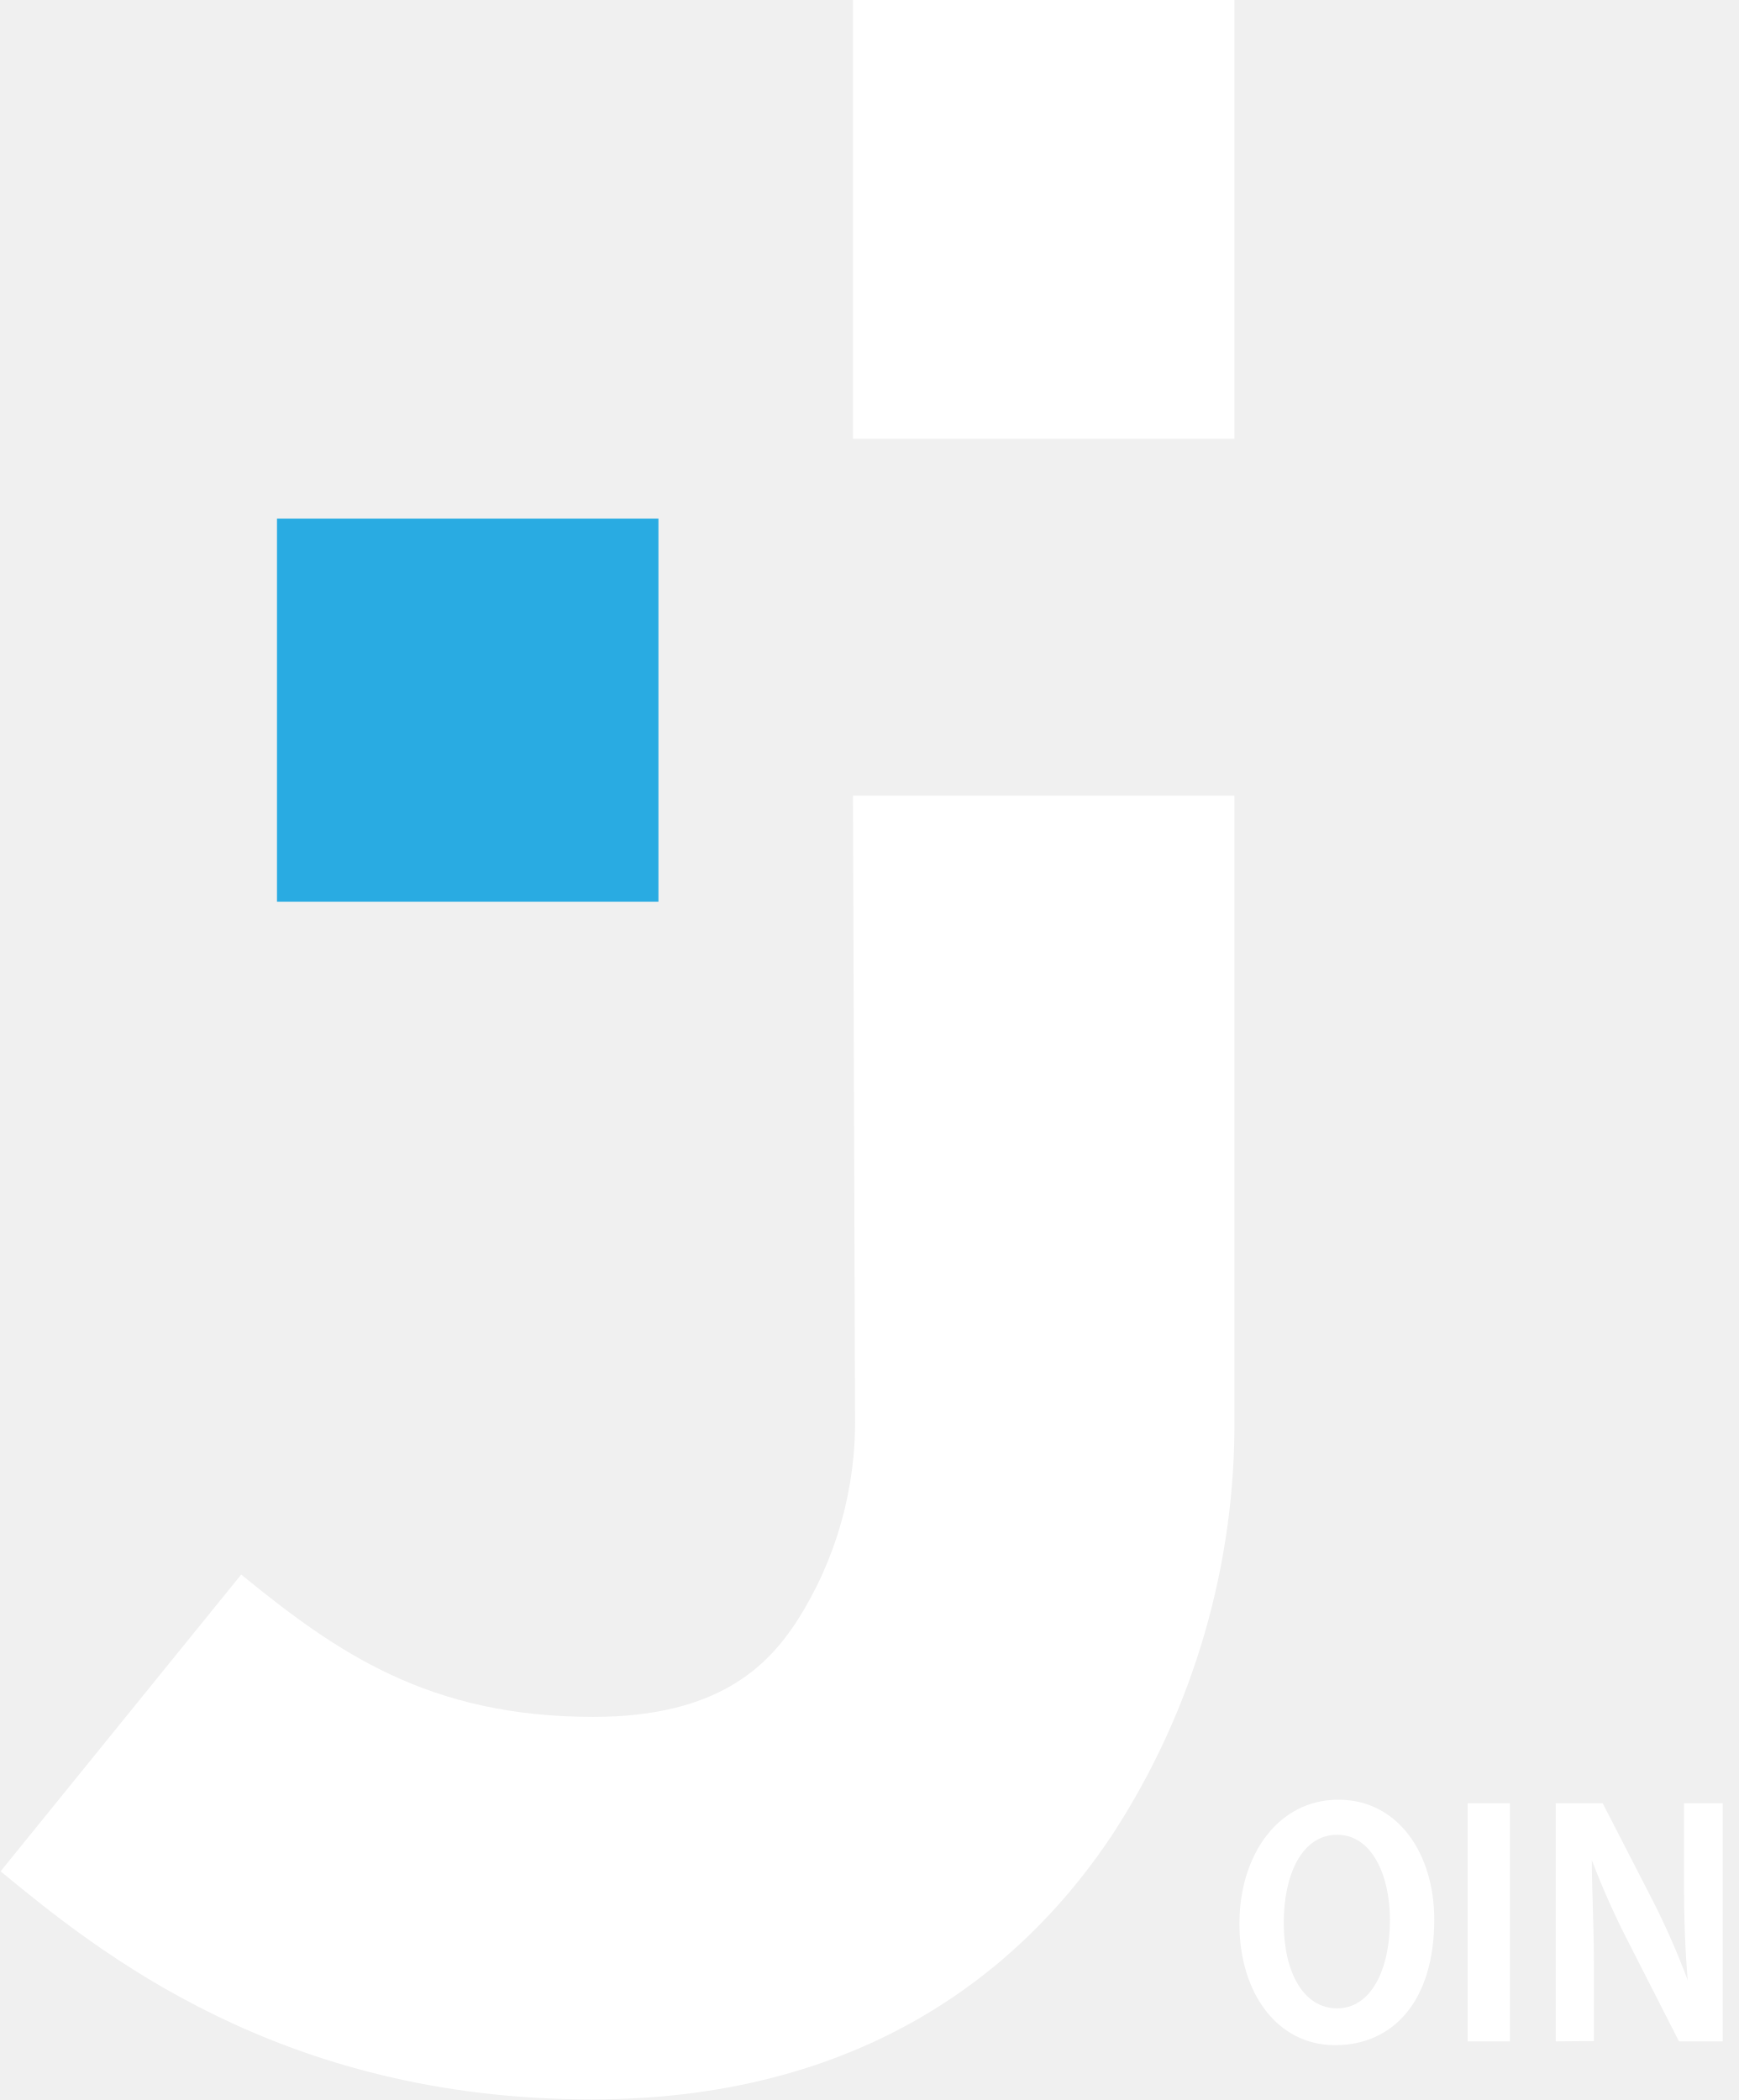
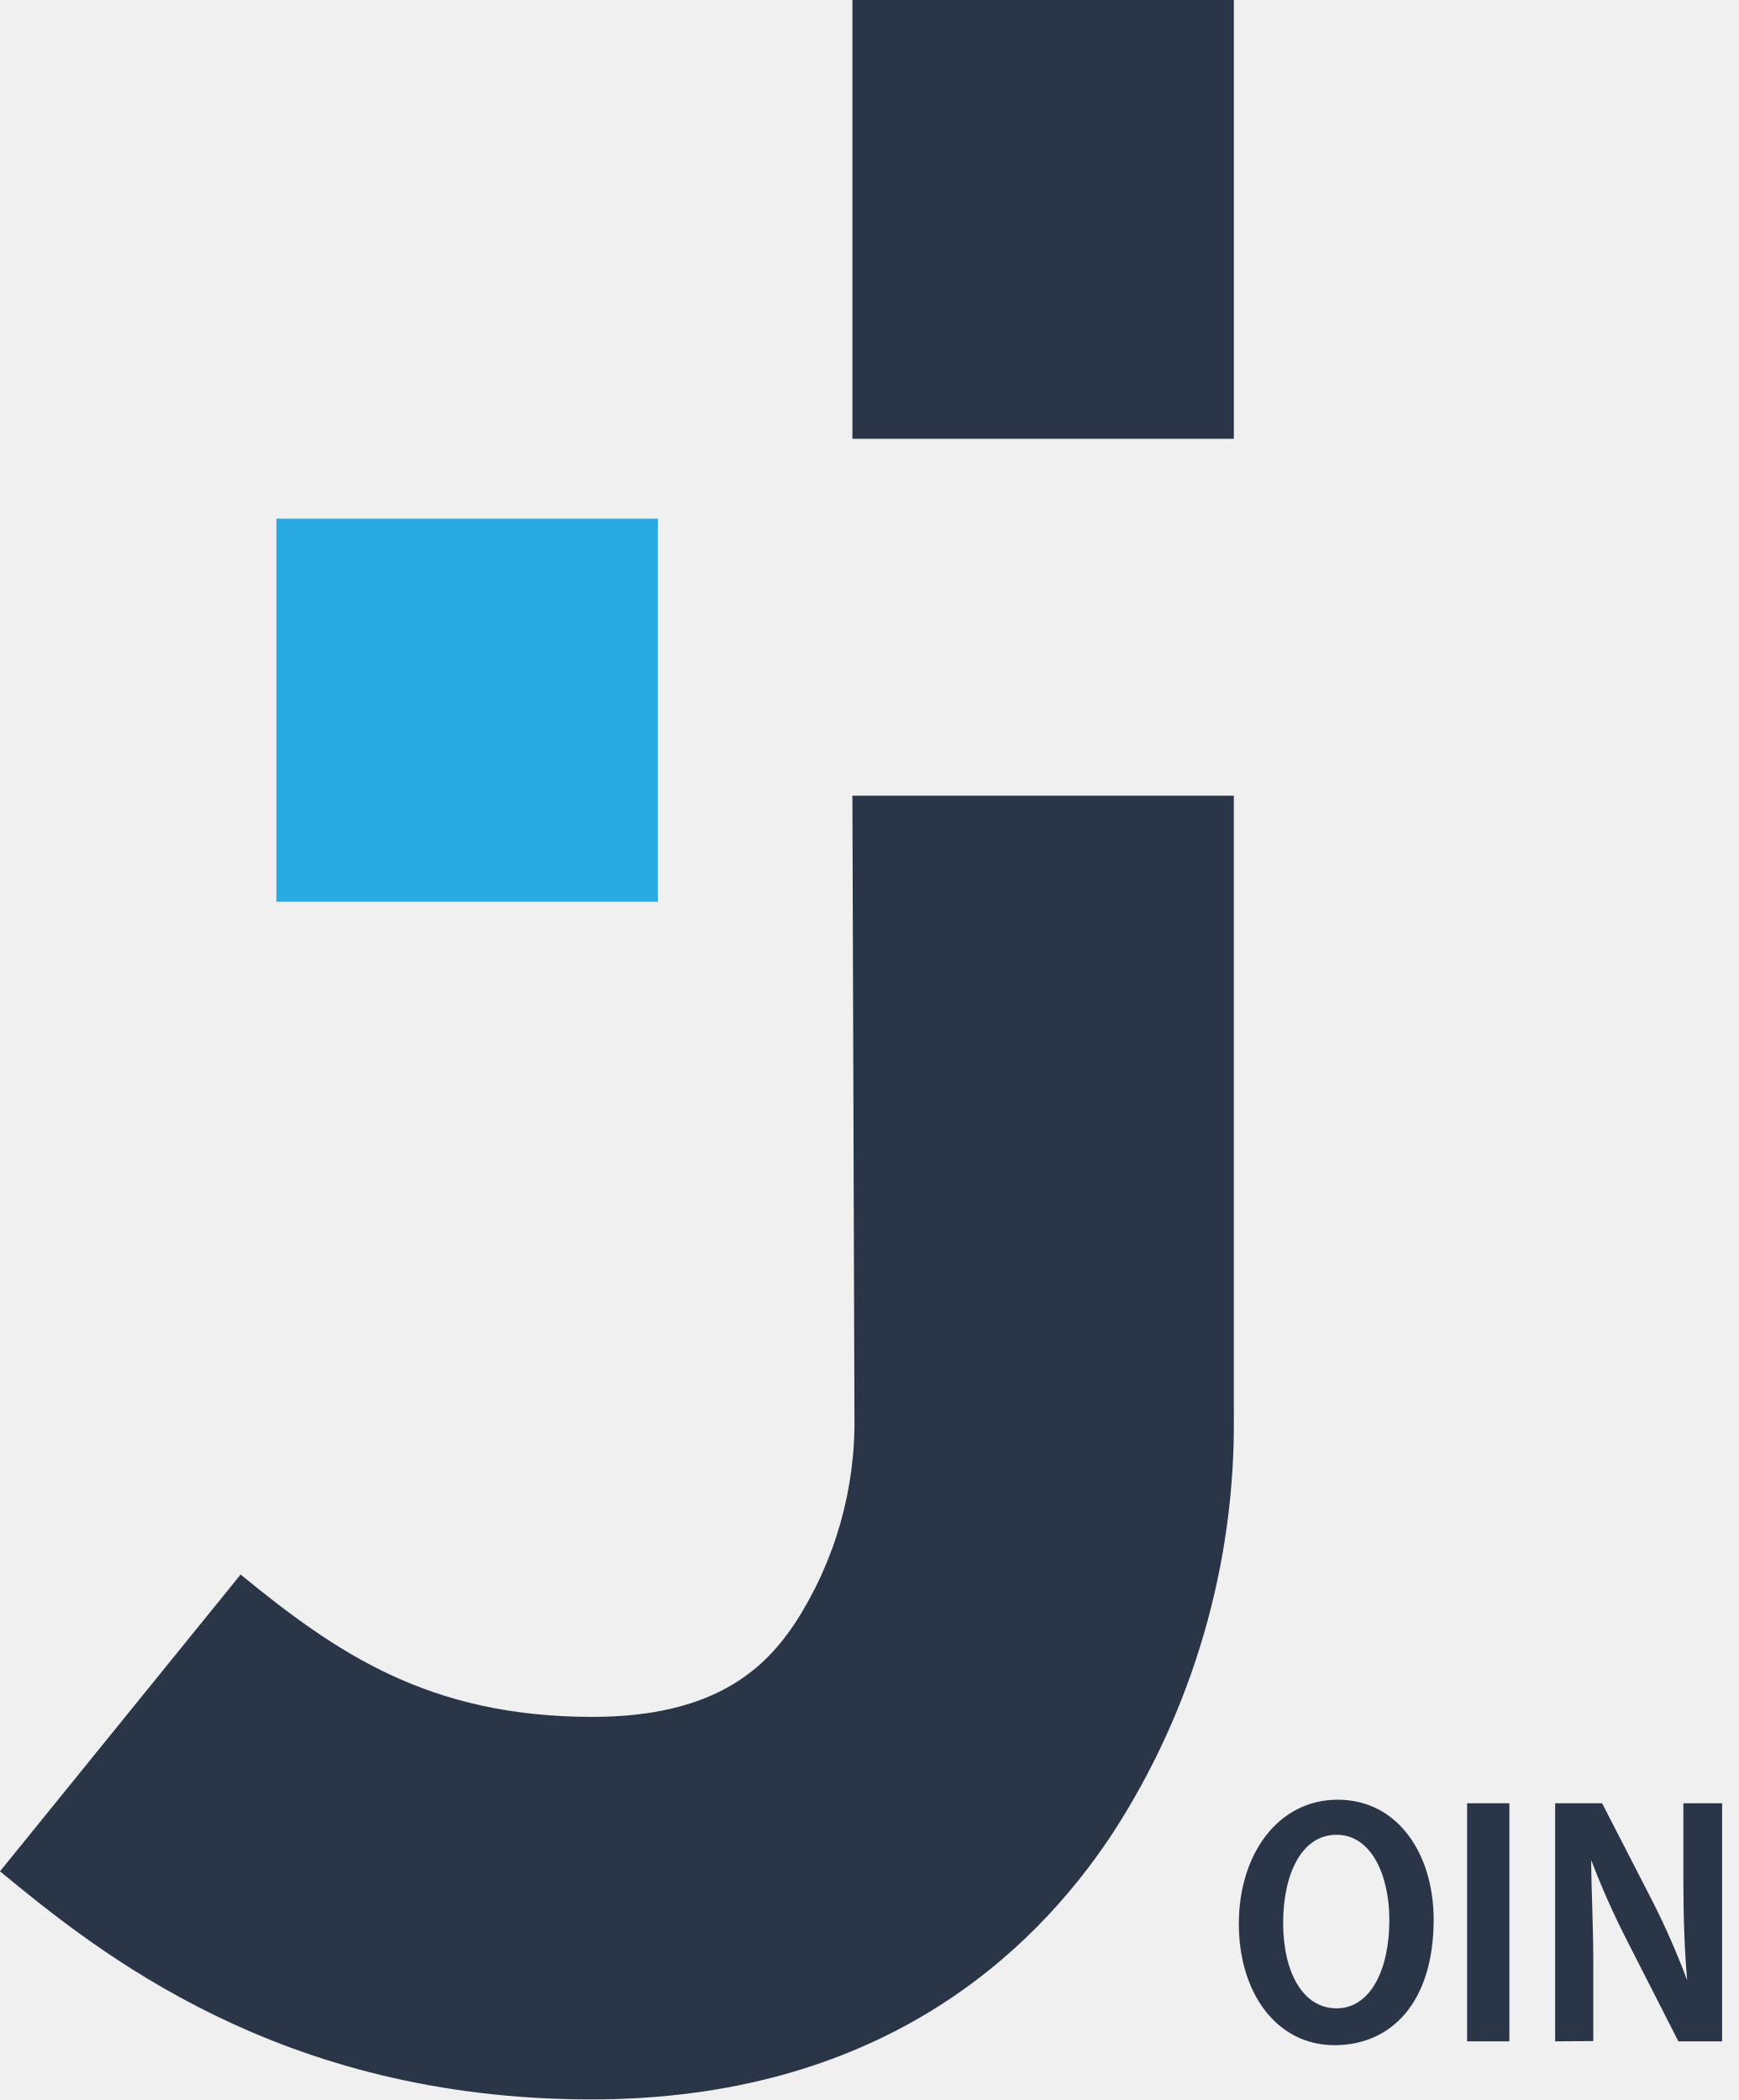
<svg xmlns="http://www.w3.org/2000/svg" width="101" height="122" viewBox="0 0 101 122" fill="none">
-   <g clip-path="url(#clip0_301_1264)">
-     <path d="M71.707 0H49.549V25.492H71.707V0Z" fill="white" />
-     <path d="M49.548 46.225H71.706V82.178C71.808 90.829 69.345 99.315 64.633 106.557C59.98 113.594 50.997 121.966 34.379 121.966C16.278 121.966 5.727 113.406 0.034 108.715L14.011 91.474C19.567 96.011 24.919 99.743 34.464 99.743C41.691 99.743 44.571 96.799 46.259 94.231C48.553 90.664 49.739 86.492 49.668 82.246L49.548 46.225Z" fill="white" />
-     <path d="M38.248 30.132H16.09V52.388H38.248V30.132Z" fill="#29ABE2" />
-     <path d="M83.314 111.522C83.314 116.265 80.91 118.815 77.553 118.815C74.195 118.815 71.996 115.785 71.996 111.762C71.996 107.739 74.263 104.554 77.74 104.554C81.217 104.554 83.314 107.687 83.314 111.522ZM74.57 111.711C74.57 114.57 75.712 116.675 77.672 116.675C79.632 116.675 80.74 114.45 80.74 111.539C80.74 108.988 79.717 106.592 77.672 106.592C75.627 106.592 74.57 108.903 74.57 111.711Z" fill="white" />
-     <path d="M87.711 104.76V118.593H85.257V104.76H87.711Z" fill="white" />
-     <path d="M90.37 118.593V104.76H93.097L96.029 110.461C96.784 111.952 97.455 113.483 98.04 115.049C97.887 113.337 97.819 111.368 97.819 109.177V104.76H100.068V118.593H97.529L94.563 112.772C93.778 111.243 93.078 109.671 92.467 108.064C92.467 109.776 92.586 111.711 92.586 114.09V118.576L90.37 118.593Z" fill="white" />
+   <g clip-path="url(#clip0_74094_5216)">
+     <path d="M71.672 0H49.515V25.492H71.672V0Z" fill="#2A3647" />
+     <path d="M49.514 46.225H71.672V82.178C71.773 90.829 69.311 99.315 64.599 106.557C59.946 113.594 50.963 121.966 34.345 121.966C16.243 121.966 5.693 113.406 0 108.715L13.976 91.474C19.533 96.011 24.885 99.743 34.43 99.743C41.657 99.743 44.537 96.799 46.225 94.231C48.519 90.664 49.705 86.492 49.633 82.246L49.514 46.225Z" fill="#2A3647" />
+     <path d="M38.214 30.132H16.056V52.388H38.214V30.132Z" fill="#29ABE2" />
+     <path d="M83.279 111.522C83.279 116.265 80.876 118.815 77.518 118.815C74.161 118.815 71.962 115.785 71.962 111.762C71.962 107.739 74.229 104.554 77.706 104.554C81.183 104.554 83.279 107.687 83.279 111.522ZM74.536 111.711C74.536 114.57 75.678 116.675 77.638 116.675C79.598 116.675 80.706 114.45 80.706 111.539C80.706 108.988 79.683 106.592 77.638 106.592C75.592 106.592 74.536 108.903 74.536 111.711Z" fill="#2A3647" />
+     <path d="M87.677 104.76V118.593H85.223V104.76H87.677Z" fill="#2A3647" />
+     <path d="M90.336 118.593V104.76H93.063L95.995 110.461C96.749 111.952 97.421 113.483 98.006 115.049C97.853 113.337 97.784 111.368 97.784 109.177V104.76H100.034V118.593H97.495L94.529 112.772C93.744 111.243 93.044 109.671 92.432 108.064C92.432 109.776 92.552 111.711 92.552 114.09V118.576L90.336 118.593Z" fill="#2A3647" />
  </g>
  <defs>
-     <clipPath id="clip0_301_1264">
-       <rect width="100.034" height="121.966" fill="white" transform="translate(0.0341797)" />
+     <clipPath id="clip0_74094_5216">
+       <rect width="100.034" height="121.966" fill="white" />
    </clipPath>
  </defs>
</svg>
